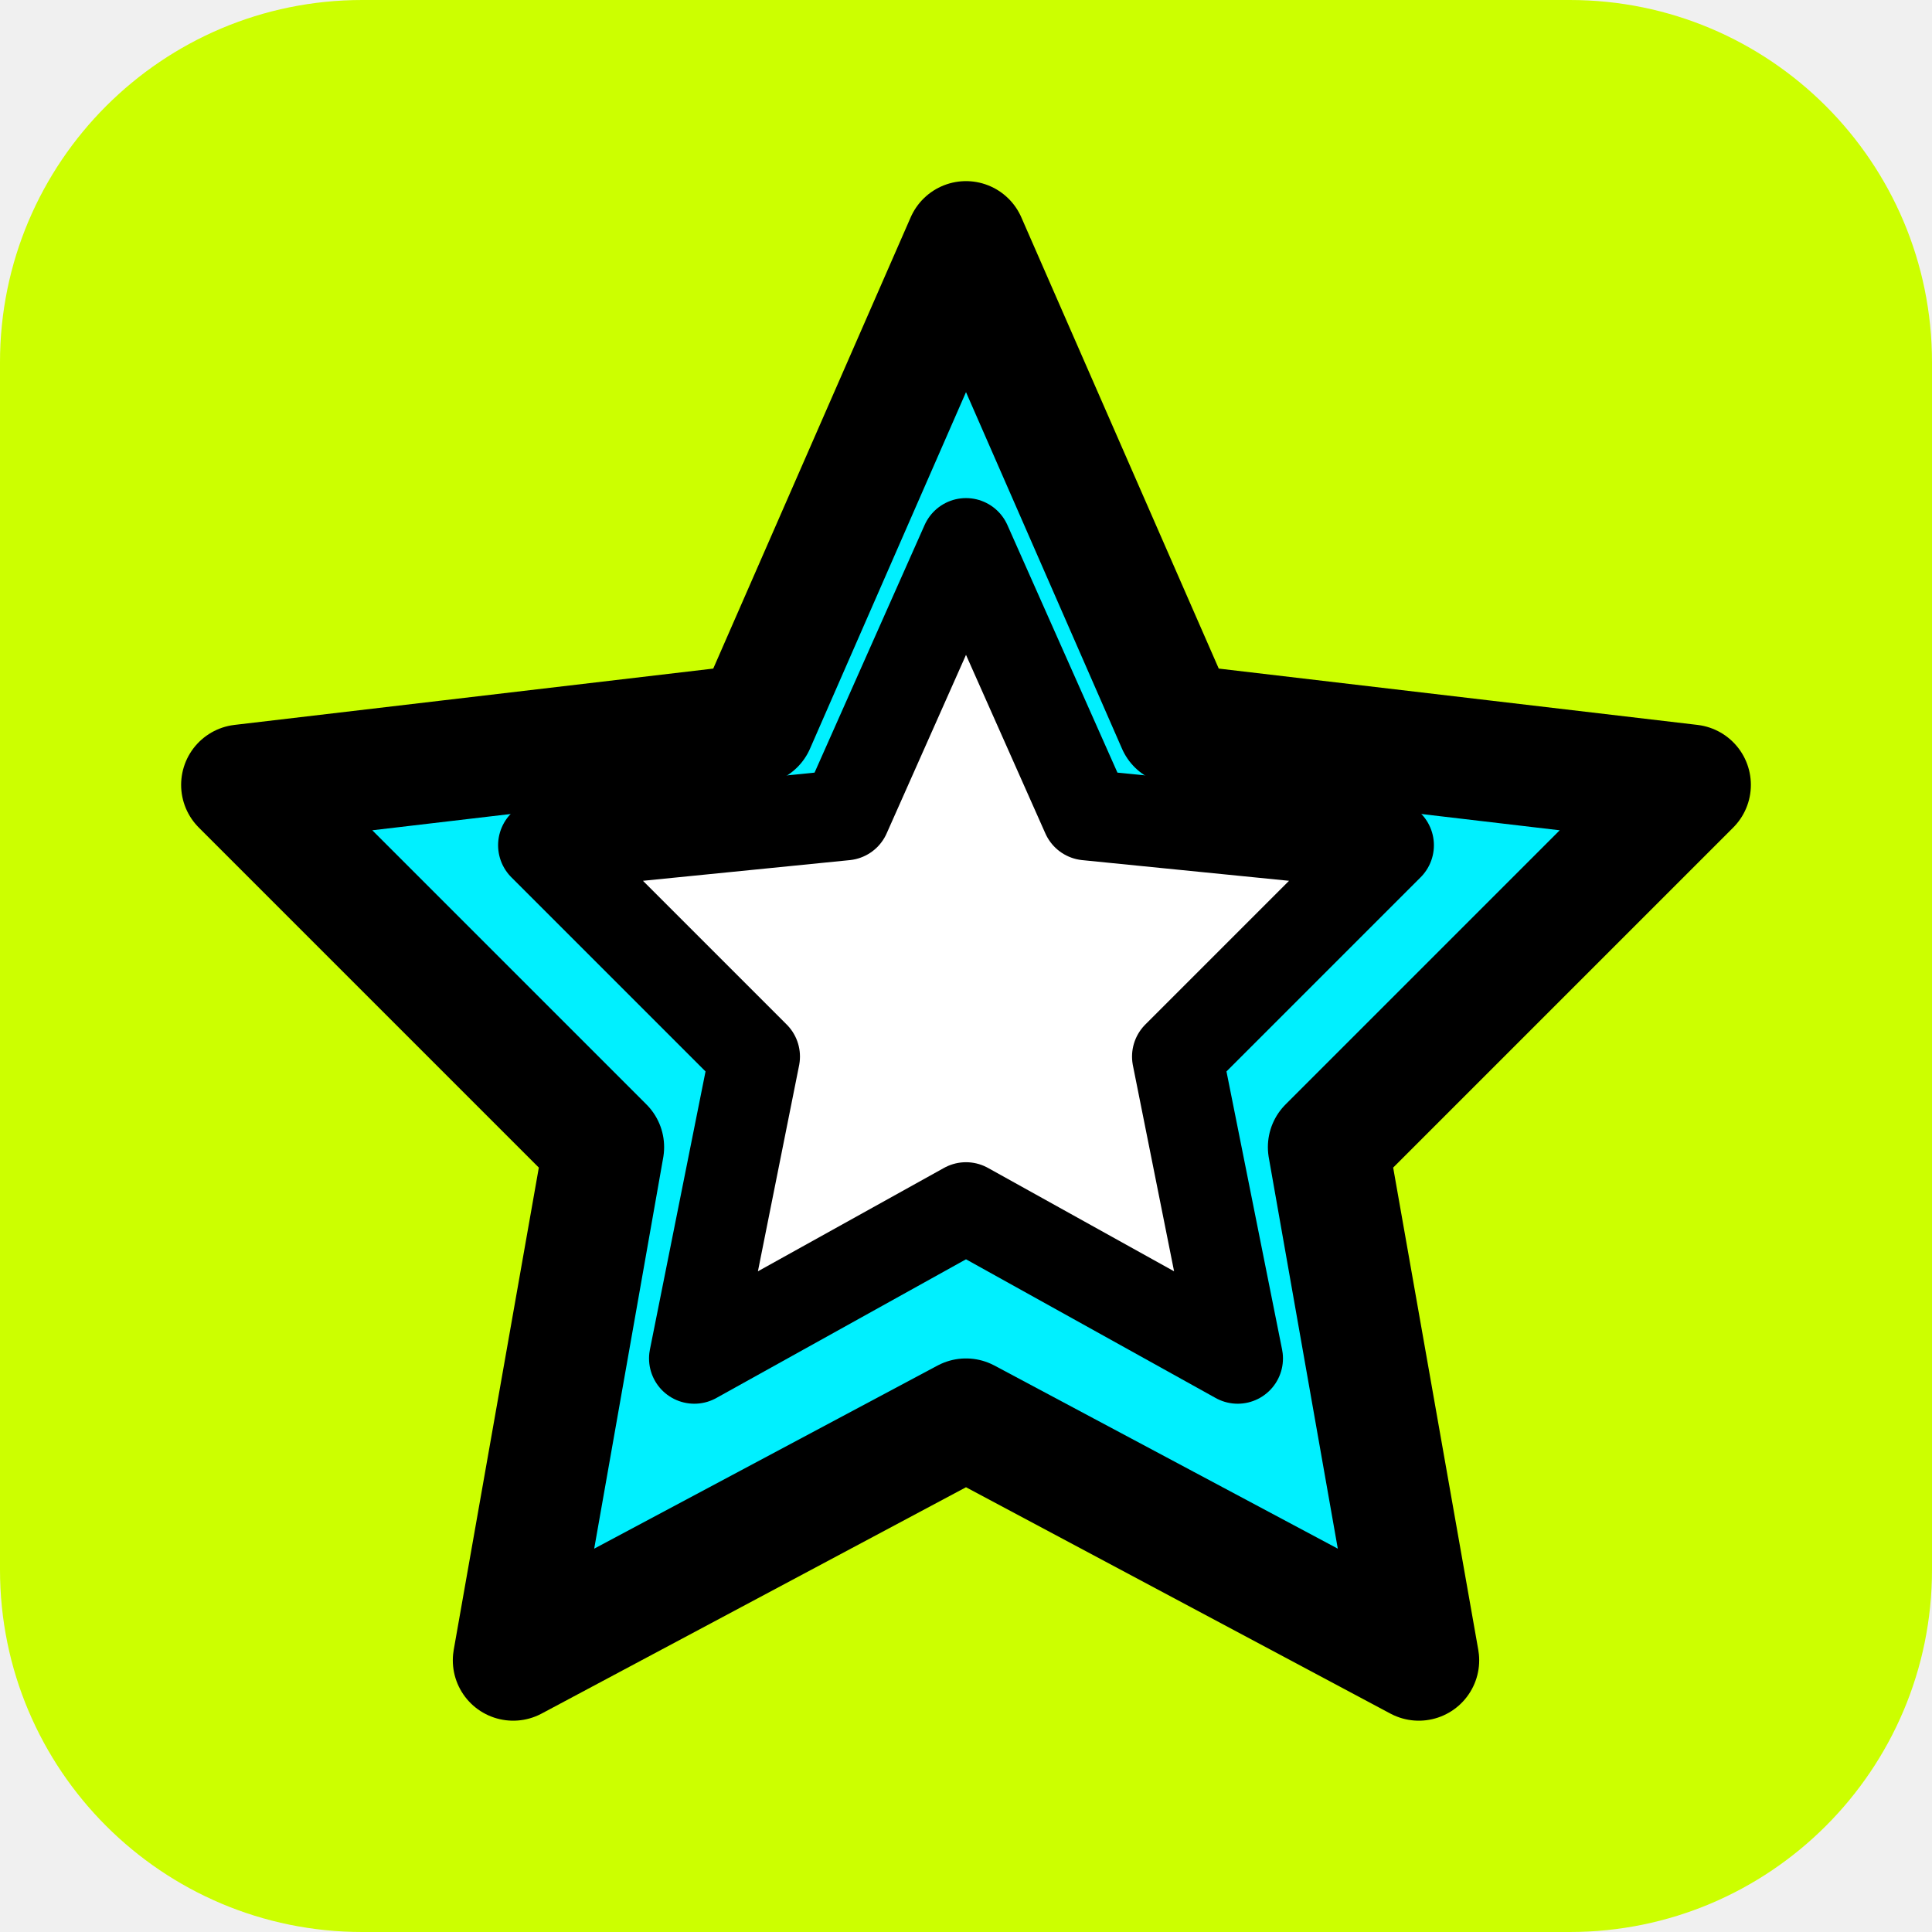
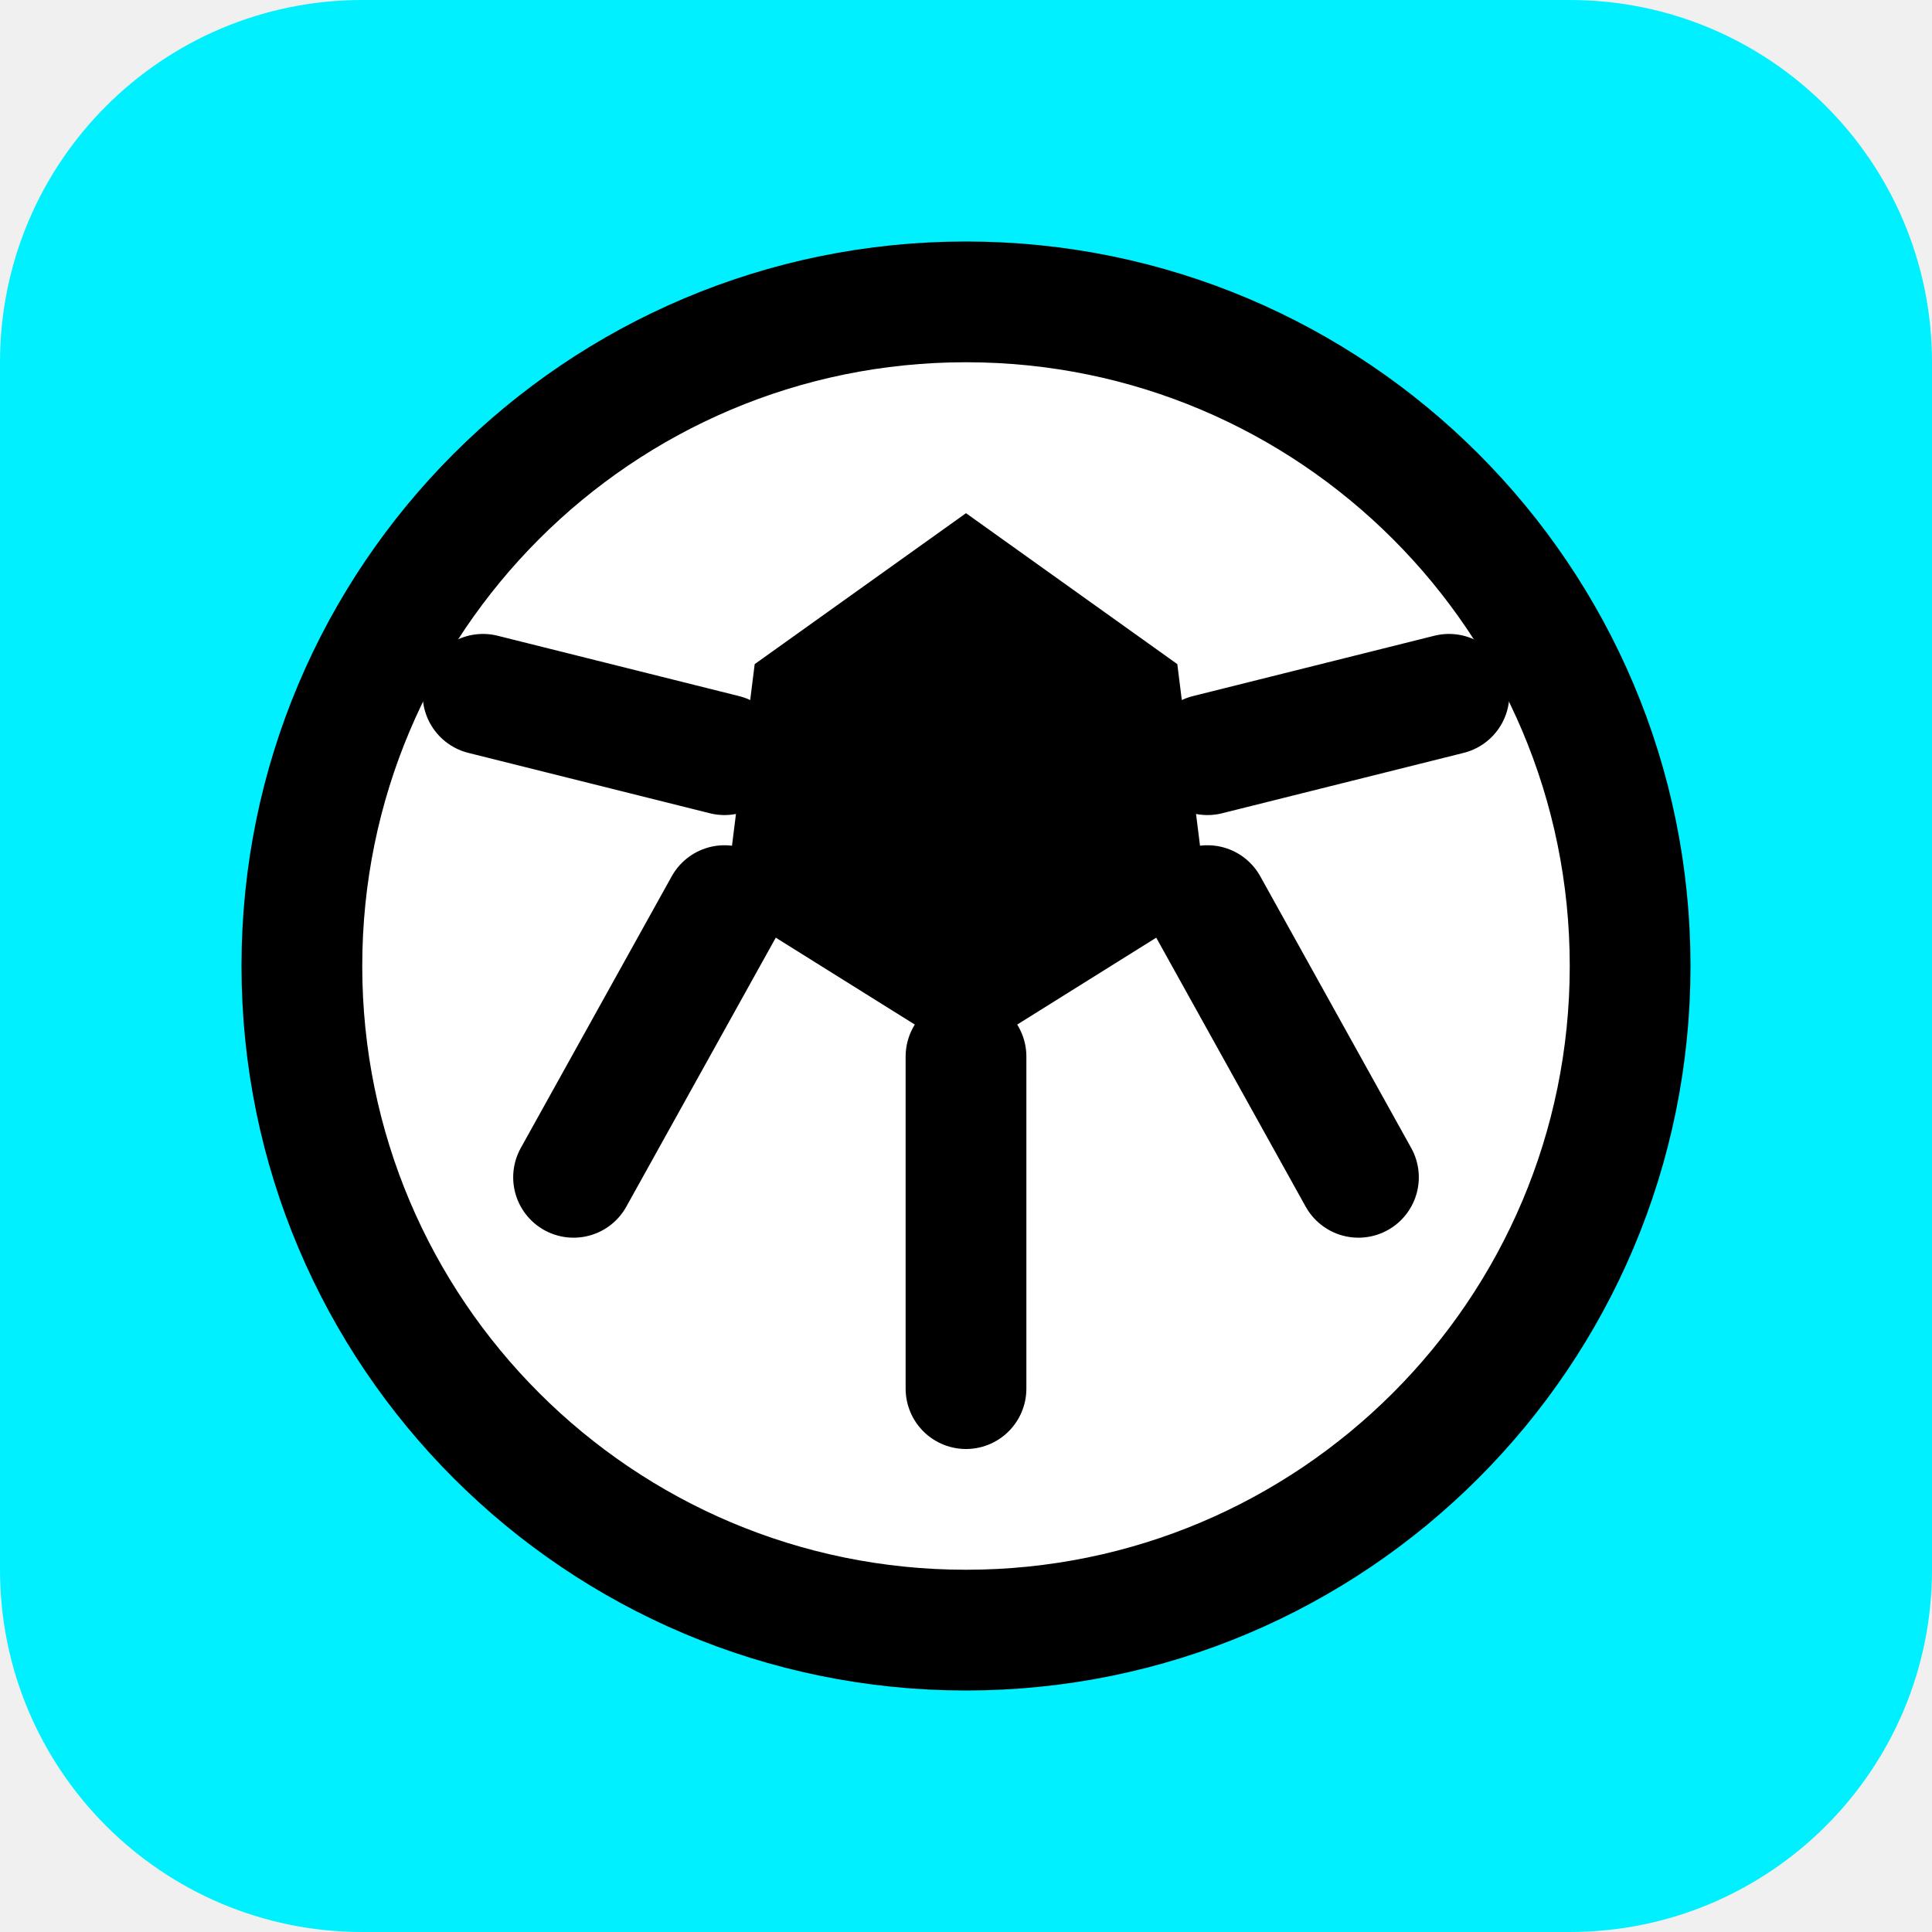
<svg xmlns="http://www.w3.org/2000/svg" viewBox="0 0 64 64">
-   <rect width="64" height="64" rx="12" fill="#CCFF00" />
-   <path d="M32 8 39 24 56 26 44 38 47 55 32 47 17 55 20 38 8 26 25 24Z" fill="#00F0FF" stroke="#000" stroke-width="4" stroke-linejoin="round" />
-   <path d="m32 18 4 9 10 1-7 7 2 10-9-5-9 5 2-10-7-7 10-1Z" fill="#fff" stroke="#000" stroke-width="3" stroke-linejoin="round" />
+   <rect width="64" height="64" rx="12" fill="#00F0FF" />
+   <circle cx="32" cy="32" r="22" fill="#fff" stroke="#000" stroke-width="4" />
+   <path d="m32 17 7 5 1 8-8 5-8-5 1-8Z" fill="#000" />
+   <path d="m24 25-8-2M40 25l8-2M32 35v11M24 30l-5 9M40 30l5 9" fill="none" stroke="#000" stroke-width="4" stroke-linecap="round" />
</svg>
